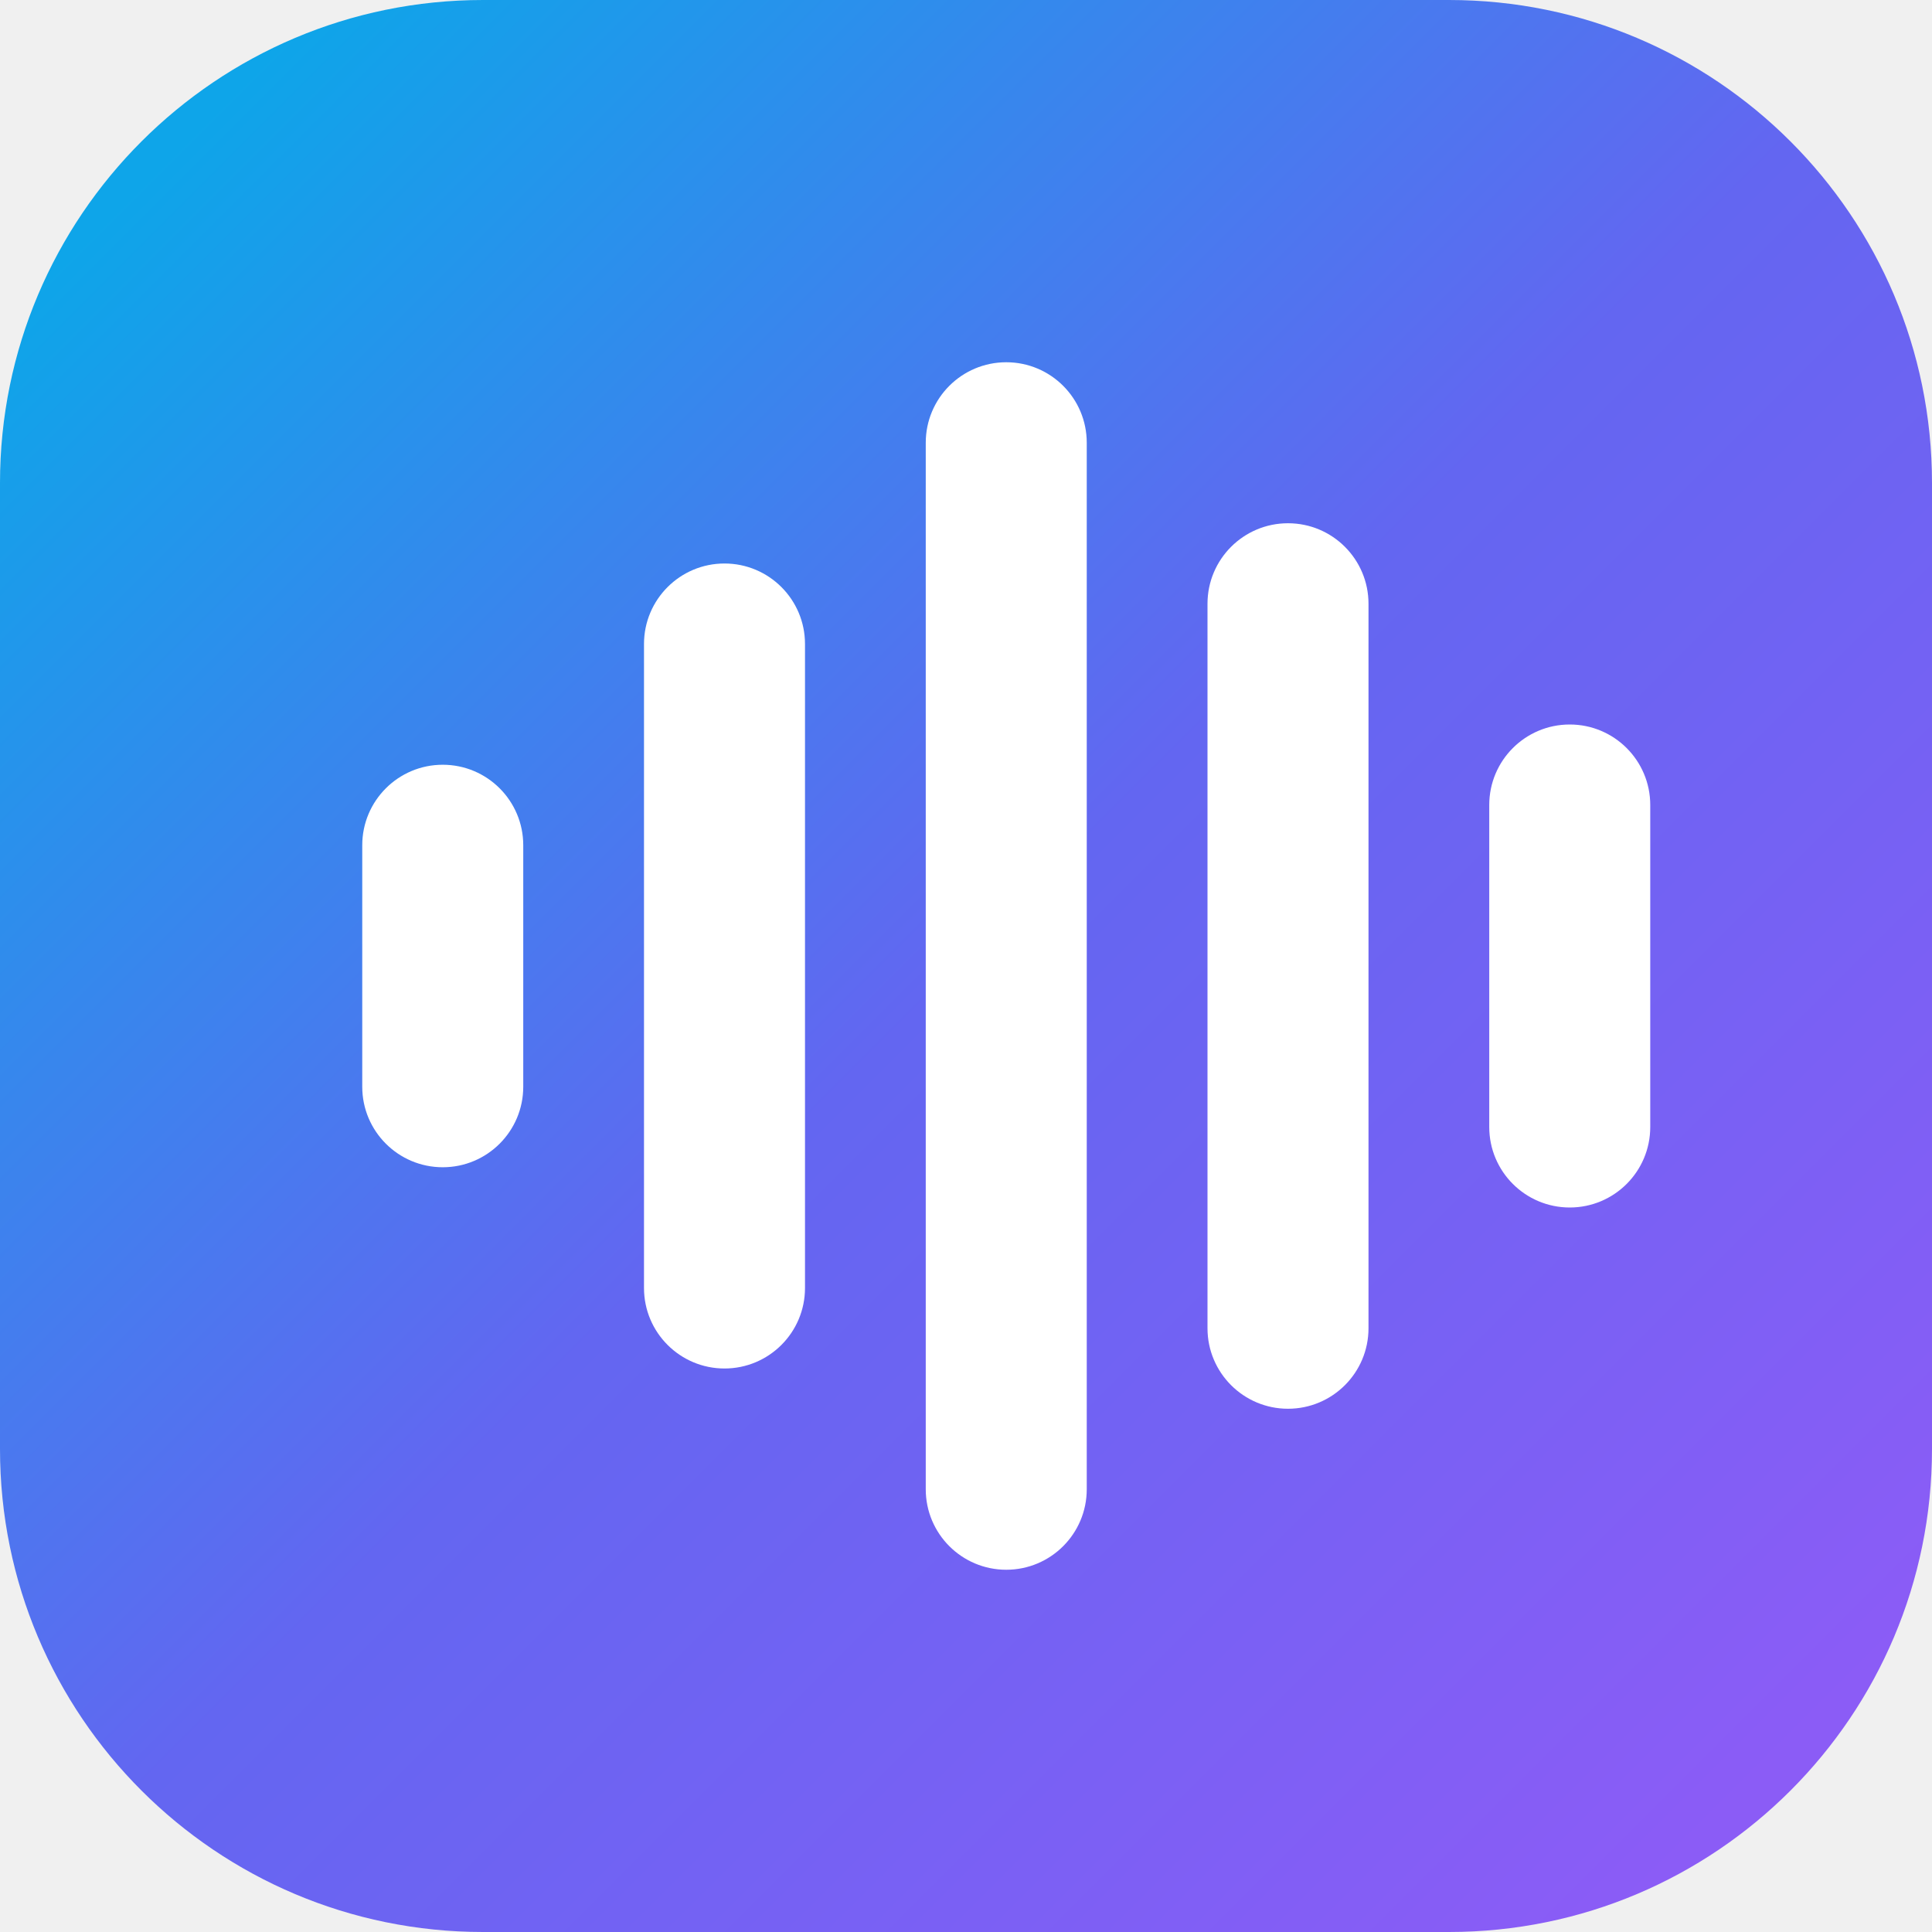
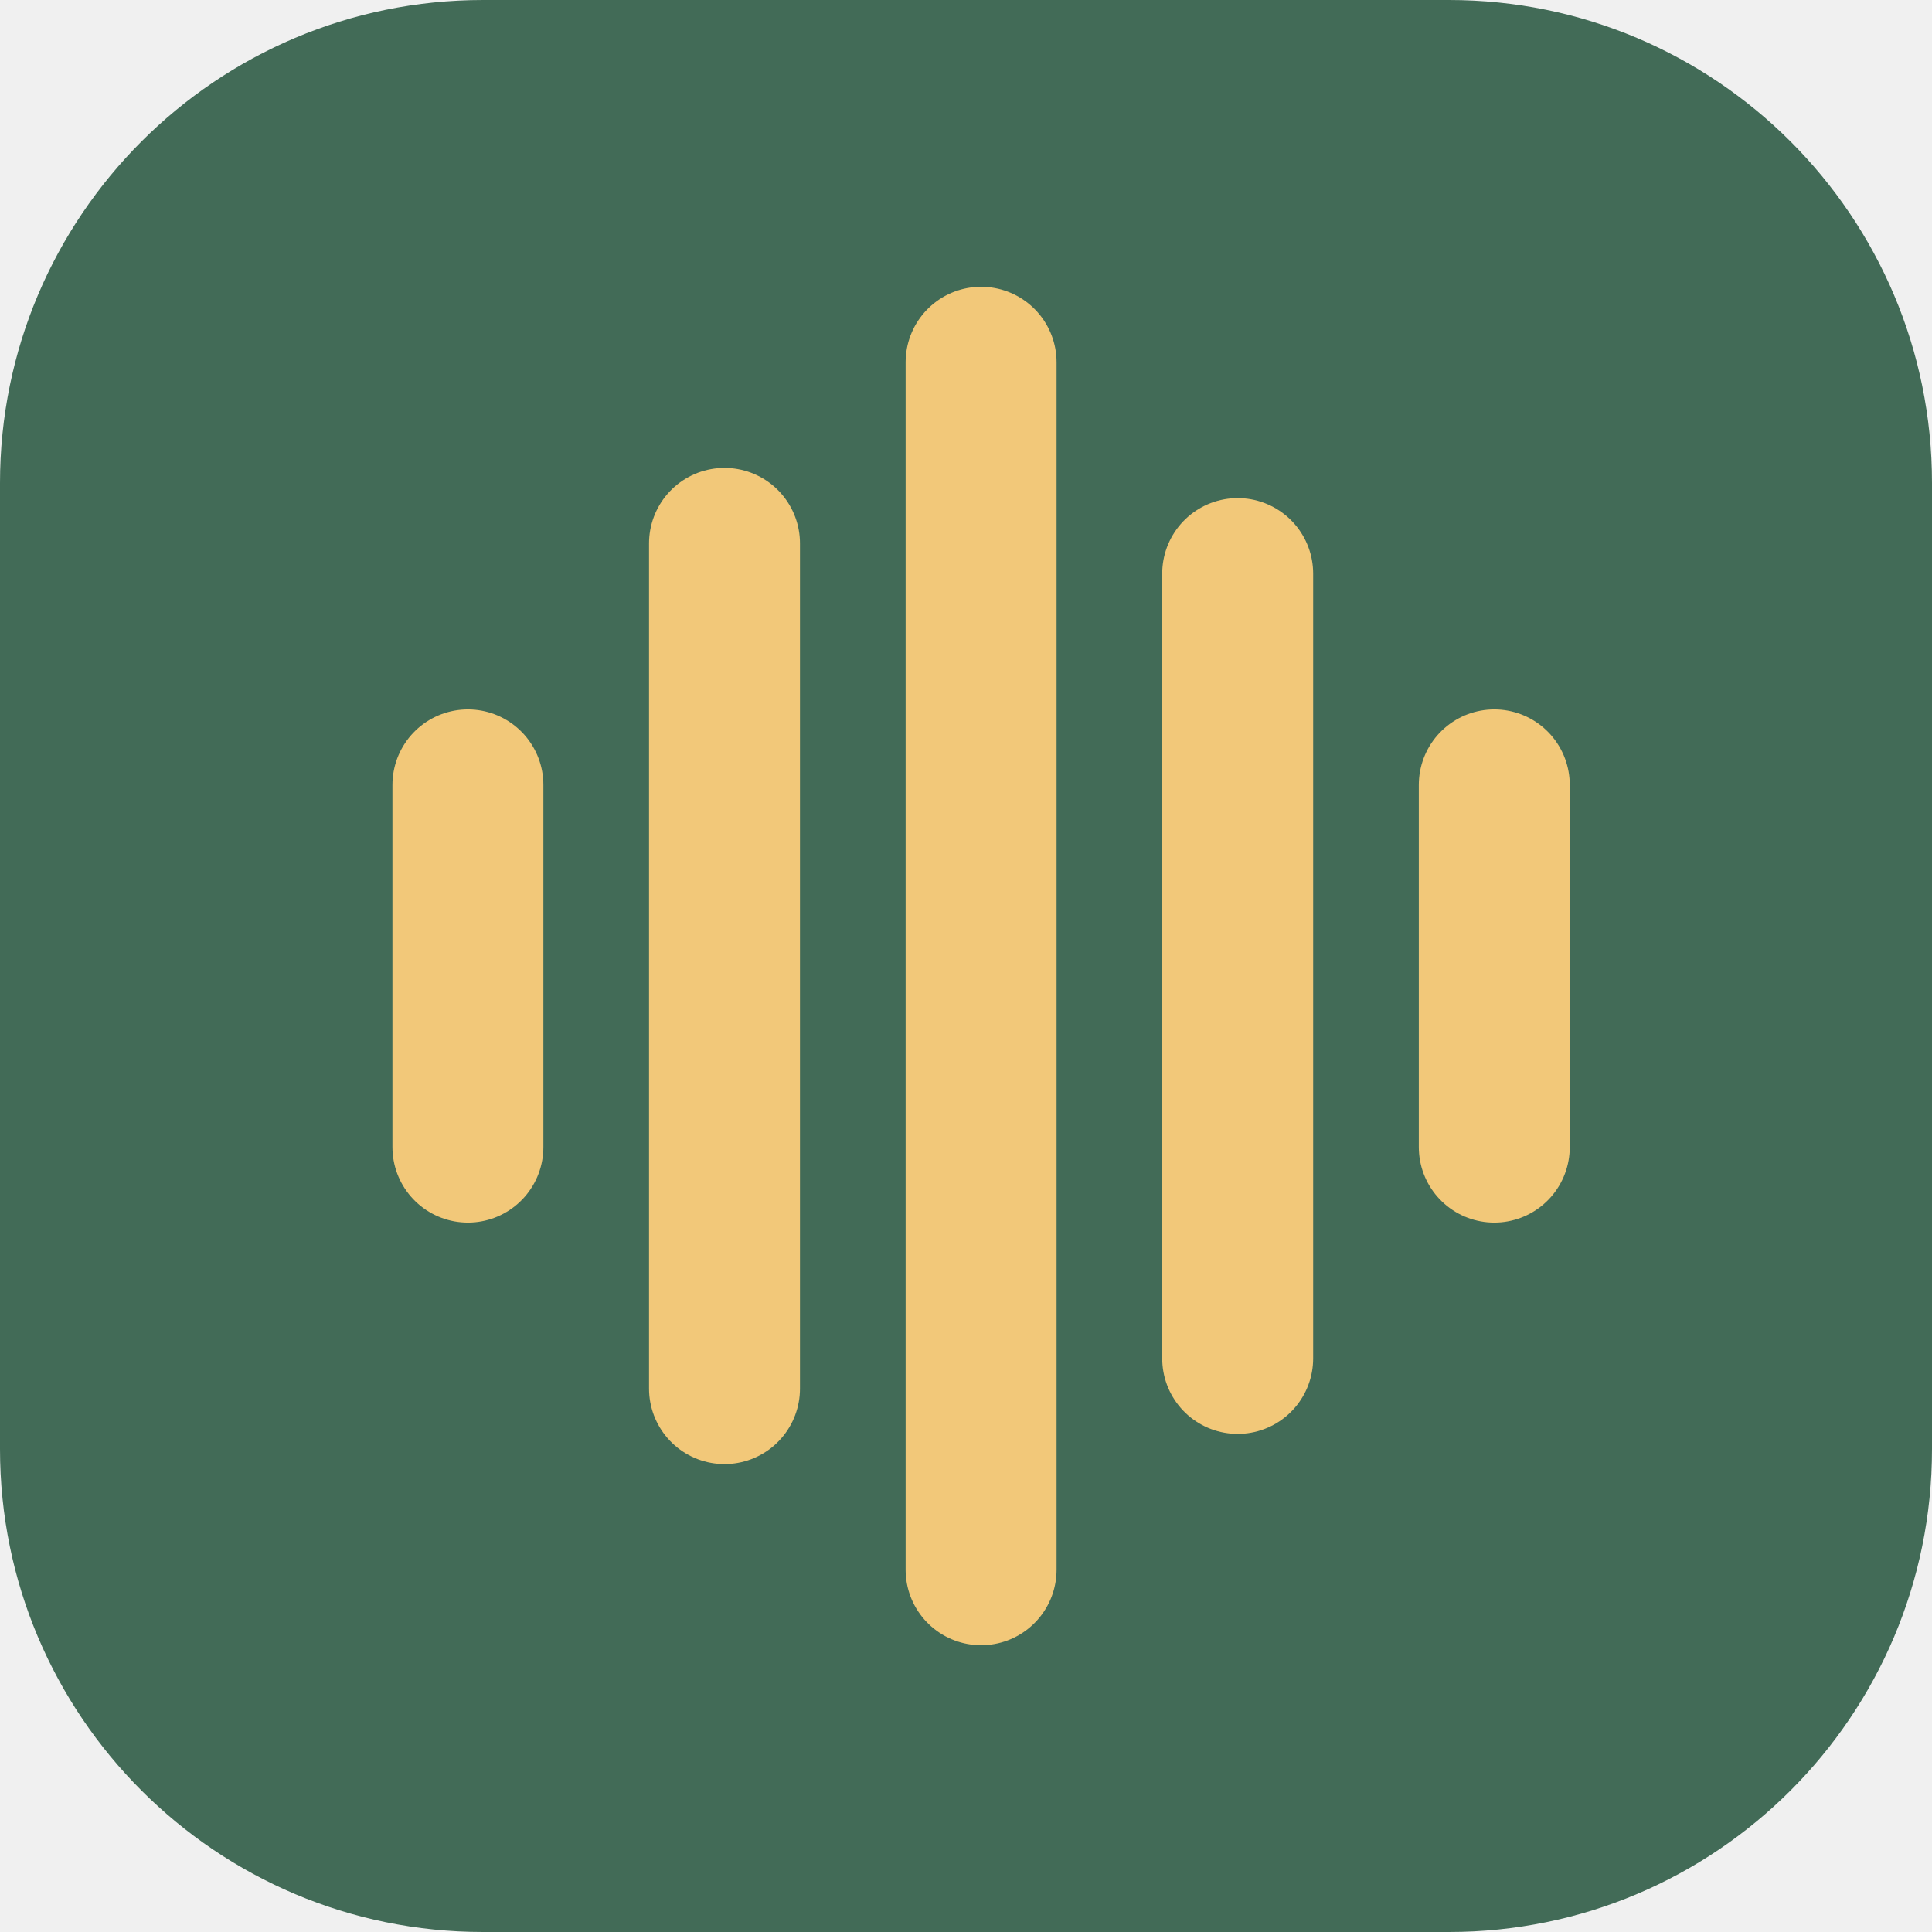
- <svg xmlns="http://www.w3.org/2000/svg" width="48" height="48" viewBox="0 0 48 48" fill="none">
-   <defs>
-     <linearGradient id="brand-gradient" x1="4" y1="4" x2="44" y2="44" gradientUnits="userSpaceOnUse">
-       <stop offset="0%" stop-color="#0ea5e9" />
-       <stop offset="50%" stop-color="#6366f1" />
-       <stop offset="100%" stop-color="#8b5cf6" />
-     </linearGradient>
-   </defs>
-   <rect width="48" height="48" rx="12" fill="url(#brand-gradient)" />
-   <g fill="#fff">
-     <rect x="9" y="19" width="4" height="10" rx="2" />
-     <rect x="16" y="14" width="4" height="20" rx="2" />
-     <rect x="23" y="9" width="4" height="30" rx="2" />
-     <rect x="30" y="13" width="4" height="22" rx="2" />
-     <rect x="37" y="18" width="4" height="12" rx="2" />
-   </g>
+ <svg xmlns="http://www.w3.org/2000/svg" viewBox="0 0 32 32" fill="none">
+   <rect width="32" height="32" rx="8" fill="#426b57" />
+   <path d="M7.75 13v6M12 9v14M16.25 6v20M20.5 9.5v13M24.75 13v6" stroke="#f2c879" stroke-linecap="round" stroke-width="2.5" />
</svg>
